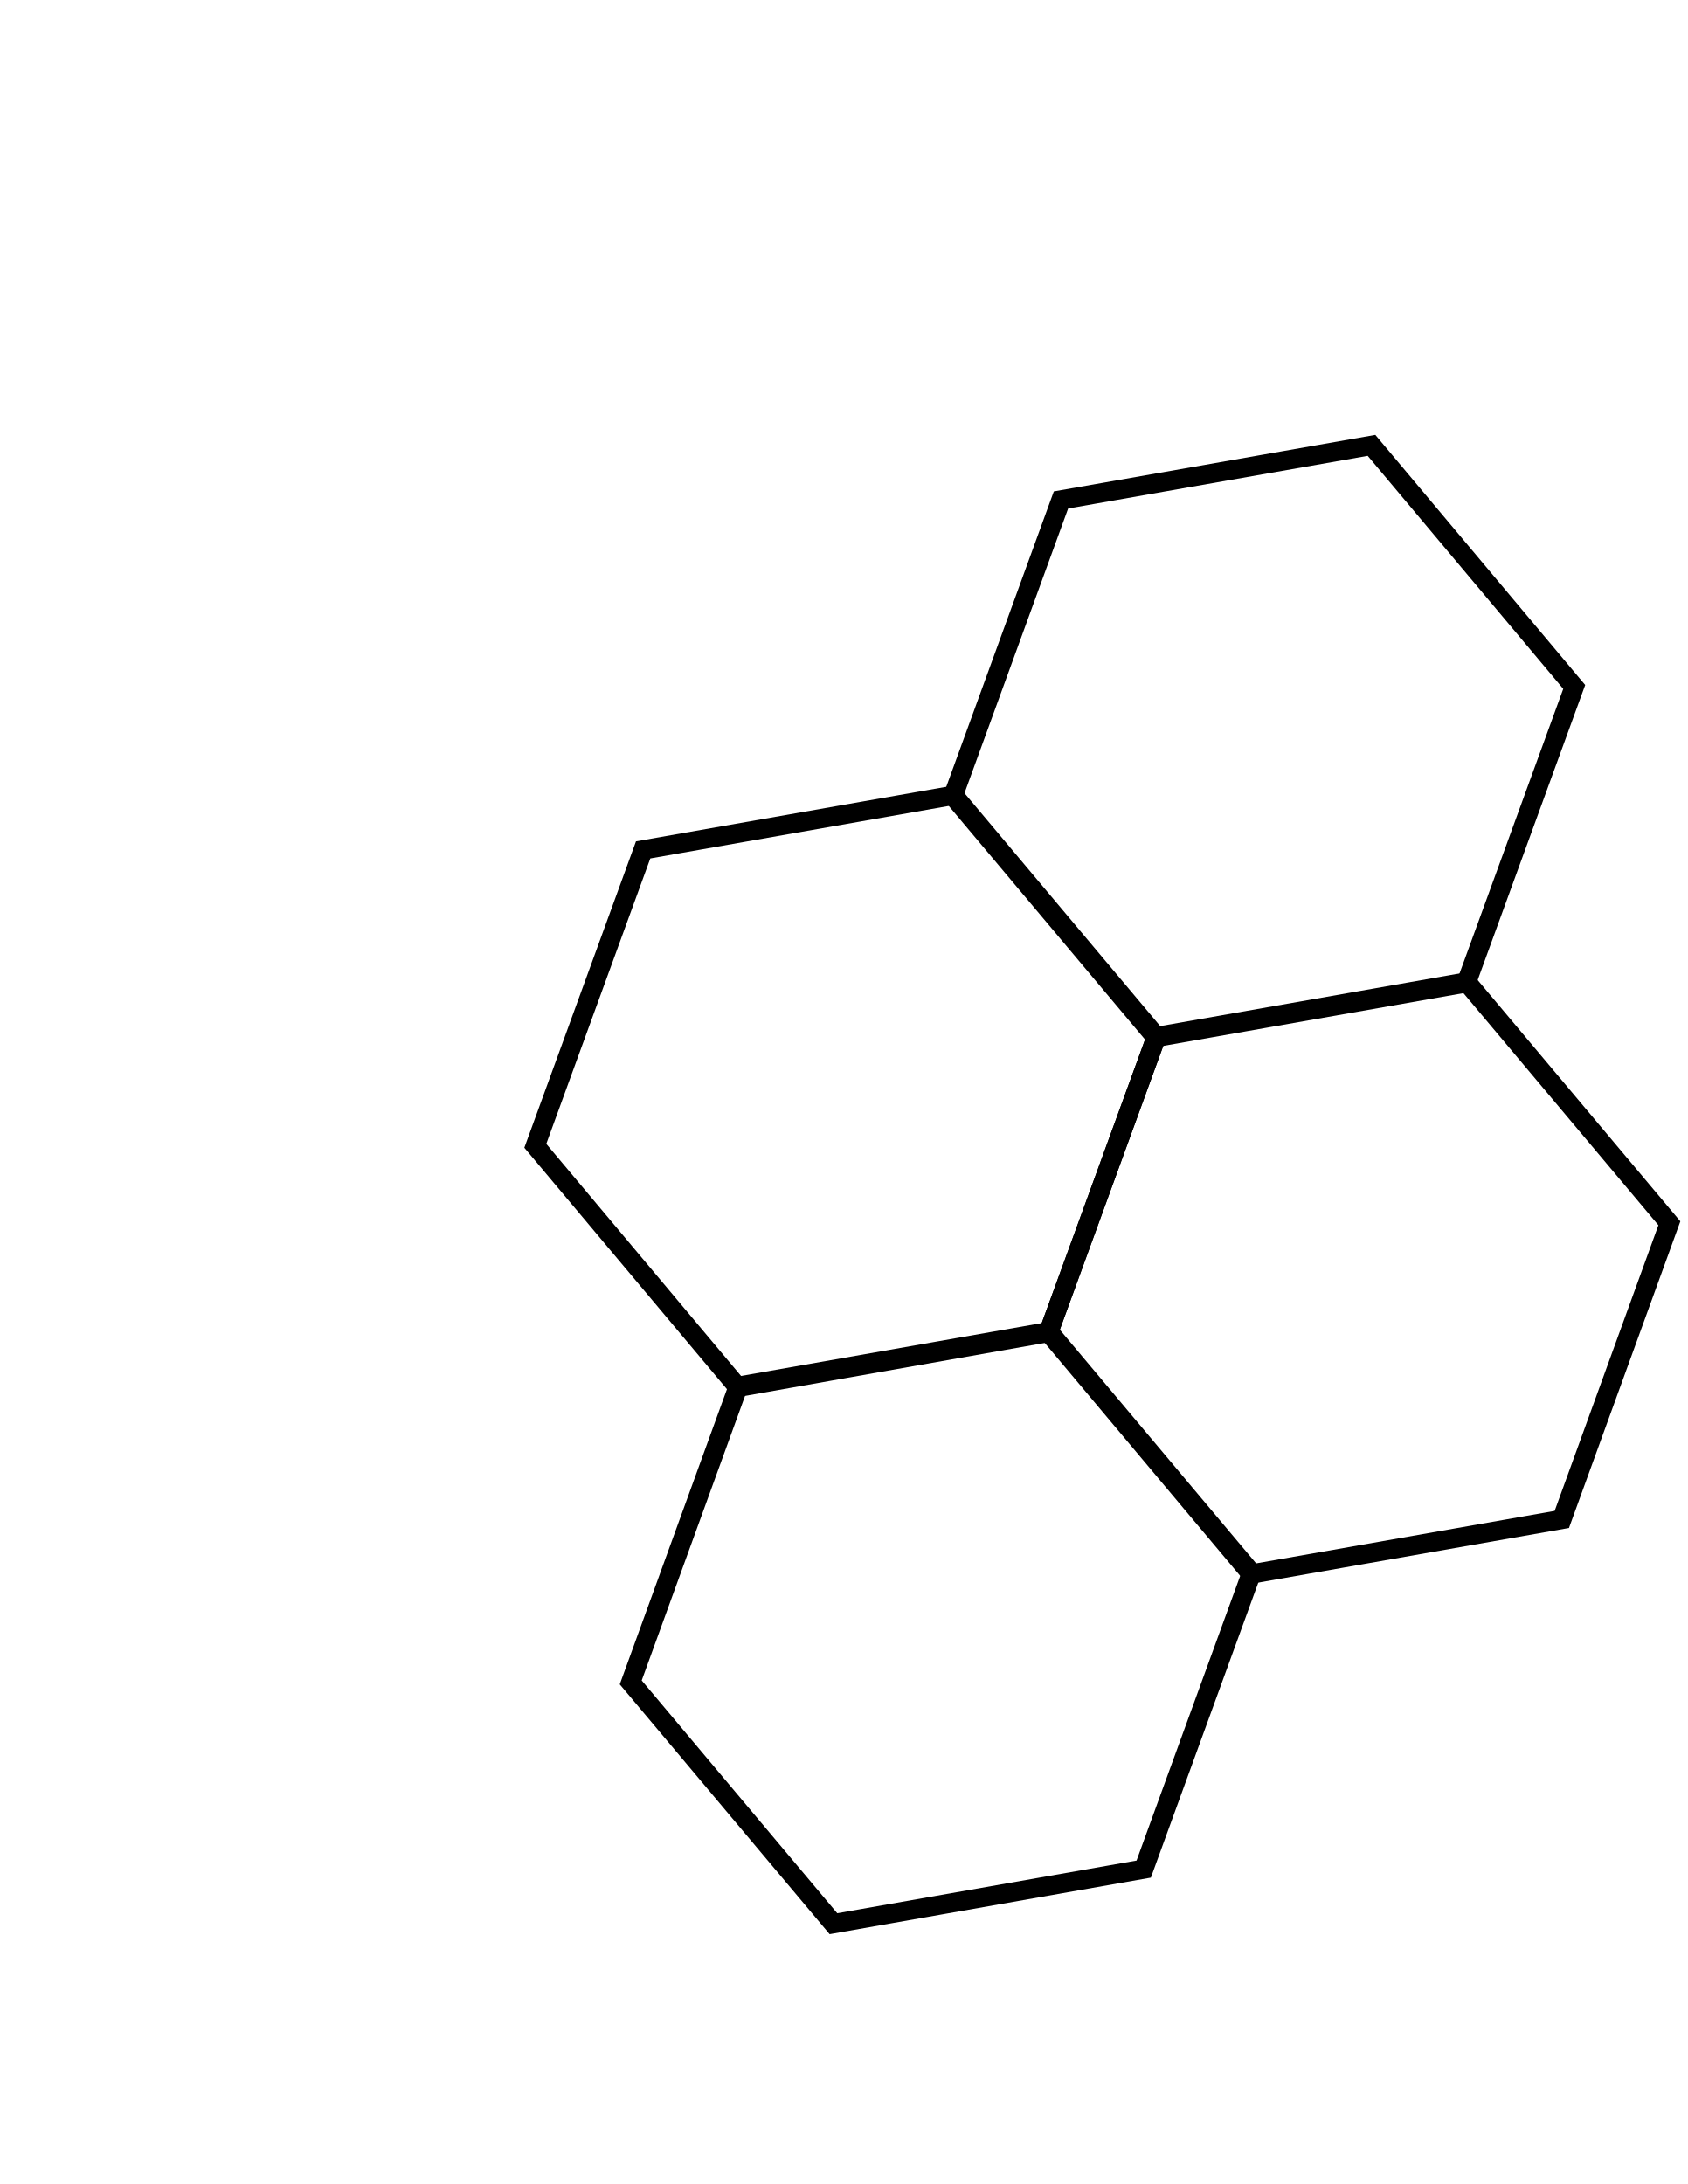
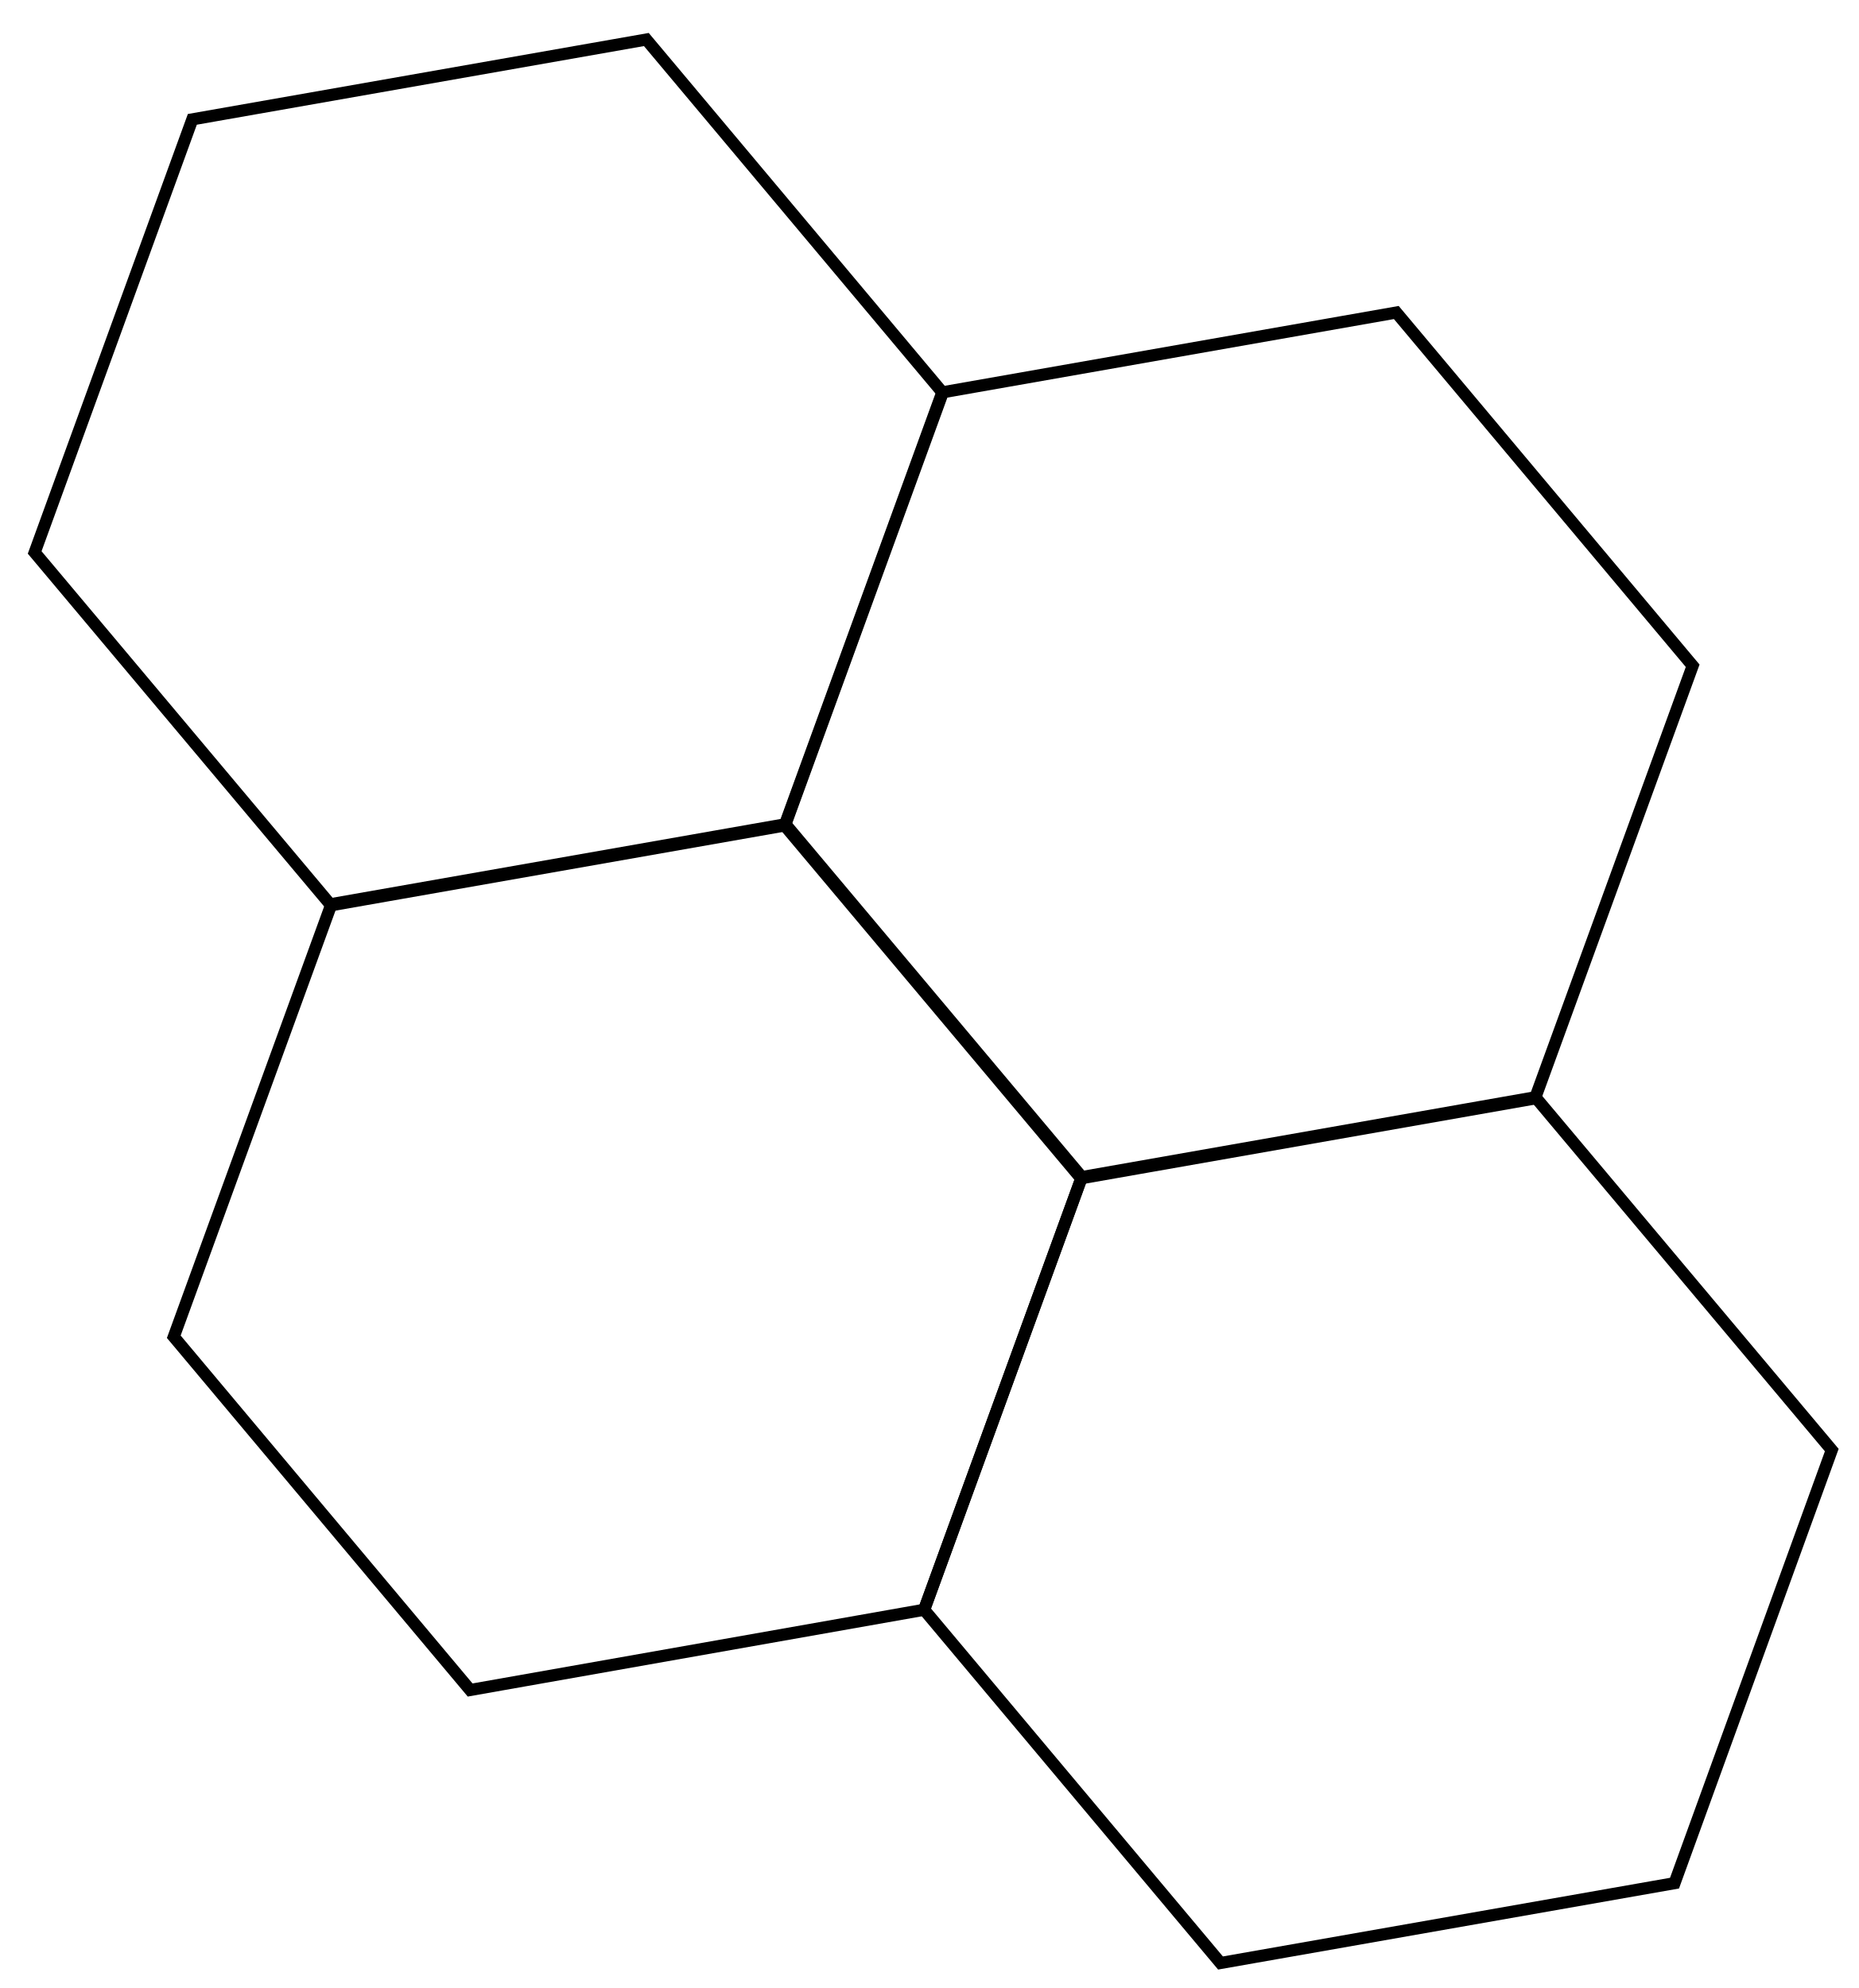
- <svg xmlns="http://www.w3.org/2000/svg" version="1.1" id="Layer_1" x="0px" y="0px" viewBox="0 0 612 792" xml:space="preserve">
+ <svg xmlns="http://www.w3.org/2000/svg" version="1.1" id="Layer_1" x="0px" y="0px" viewBox="0 0 461 493" style="enable-background:new 0 0 461 493;" xml:space="preserve">
  <style type="text/css">
- 	.st0{fill:none;stroke:#000000;stroke-width:7;stroke-miterlimit:10;}
+ 	.st0{fill:none;stroke:#000000;stroke-width:3;stroke-miterlimit:10;}
</style>
  <g id="A6_12_">
-     <polygon class="st0" stroke-width="9" points="384.7,181.3 497.3,161.5 570.8,249.1 531.7,356.4 419.1,376.2 345.6,288.7  " />
-     <polygon class="st0" stroke-width="9" points="419.3,375.9 531.8,356.1 605.3,443.6 566.3,551 453.7,570.8 380.2,483.2  " />
-     <polygon class="st0" stroke-width="9" points="233.2,308.2 345.8,288.4 419.3,375.9 380.2,483.2 267.6,503.1 194.1,415.5  " />
-     <polygon class="st0" stroke-width="9" points="267.7,502.7 380.3,482.9 453.8,570.4 414.7,677.8 302.2,697.6 228.7,610.1  " />
+     <polygon class="st0" points="233.7,97.3 346.3,77.5 419.8,165.1 380.7,272.4 268.1,292.2 194.6,204.7  " />
+     <polygon class="st0" points="47.7,29.6 160.3,9.8 233.8,97.4 194.7,204.7 82.1,224.5 8.6,137  " />
+     <polygon class="st0" points="268.3,291.9 380.8,272.1 454.3,359.6 415.3,467 302.7,486.8 229.2,399.2  " />
+     <polygon class="st0" points="82.2,224.2 194.8,204.4 268.3,291.9 229.2,399.2 116.6,419.1 43.1,331.5  " />
  </g>
</svg>
